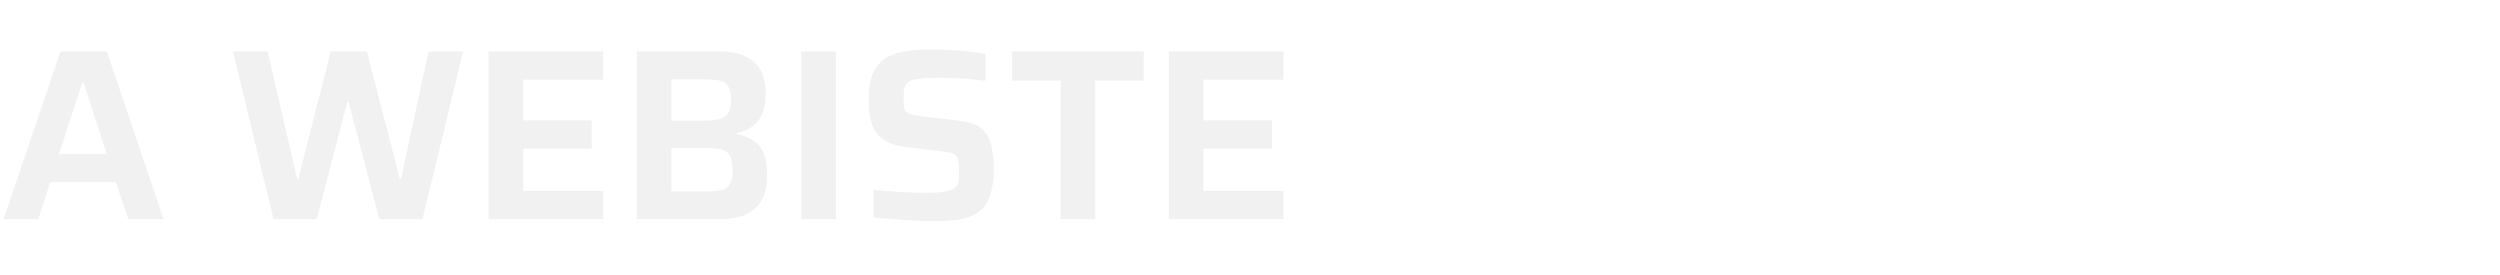
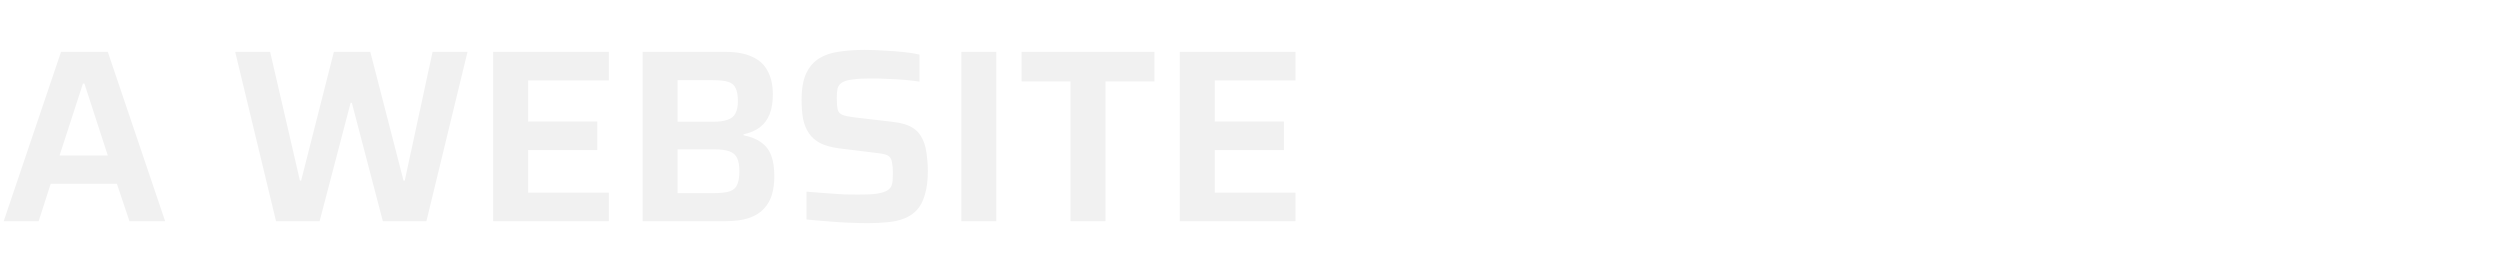
- <svg xmlns="http://www.w3.org/2000/svg" width="1620" height="178" viewBox="0 0 1620 178" fill="none">
-   <path d="M2.37 142L39.184 33.296H69.204L106.018 142H83.108L75.05 117.984H32.548L24.806 142H2.37ZM38.236 99.814H69.204L54.194 53.678H53.246L38.236 99.814ZM177.216 142L150.988 33.296H173.424L192.542 115.93H193.332L214.346 33.296H237.73L259.06 115.93H259.85L277.704 33.296H300.14L273.754 142H245.788L225.88 66.002H225.09L205.182 142H177.216ZM316.612 142V33.296H390.872V51.624H339.048V78.01H383.446V96.338H339.048V123.672H390.872V142H316.612ZM412.585 142V33.296H465.673C472.73 33.296 478.471 34.349 482.895 36.456C487.424 38.457 490.742 41.512 492.849 45.62C495.061 49.623 496.167 54.626 496.167 60.63C496.167 65.581 495.482 69.794 494.113 73.27C492.744 76.746 490.69 79.537 487.951 81.644C485.212 83.751 481.684 85.278 477.365 86.226V86.858C482.21 87.806 486.055 89.386 488.899 91.598C491.848 93.705 493.955 96.549 495.219 100.13C496.483 103.606 497.115 107.977 497.115 113.244C497.115 117.563 496.588 121.513 495.535 125.094C494.482 128.57 492.744 131.572 490.321 134.1C488.004 136.628 484.844 138.577 480.841 139.946C476.838 141.315 471.835 142 465.831 142H412.585ZM435.021 123.988H458.405C462.618 123.988 465.936 123.619 468.359 122.882C470.782 122.039 472.414 120.617 473.257 118.616C474.205 116.509 474.679 113.613 474.679 109.926C474.679 106.345 474.205 103.553 473.257 101.552C472.309 99.445 470.624 97.971 468.201 97.128C465.884 96.285 462.618 95.864 458.405 95.864H435.021V123.988ZM435.021 78.168H457.615C461.618 78.168 464.778 77.747 467.095 76.904C469.518 76.061 471.203 74.692 472.151 72.796C473.204 70.795 473.731 68.214 473.731 65.054C473.731 61.367 473.257 58.576 472.309 56.68C471.466 54.679 469.886 53.309 467.569 52.572C465.357 51.835 462.039 51.466 457.615 51.466H435.021V78.168ZM519.204 142V33.296H541.64V142H519.204ZM605.735 143.264C601.732 143.264 597.308 143.159 592.463 142.948C587.723 142.737 583.088 142.421 578.559 142C574.03 141.684 569.869 141.315 566.077 140.894V123.04C569.974 123.356 573.924 123.672 577.927 123.988C582.035 124.304 585.932 124.567 589.619 124.778C593.306 124.883 596.466 124.936 599.099 124.936C604.471 124.936 608.632 124.725 611.581 124.304C614.53 123.777 616.742 123.04 618.217 122.092C619.376 121.249 620.166 120.354 620.587 119.406C621.008 118.353 621.272 117.141 621.377 115.772C621.482 114.297 621.535 112.665 621.535 110.874C621.535 108.451 621.377 106.45 621.061 104.87C620.85 103.29 620.429 102.079 619.797 101.236C619.165 100.288 618.112 99.603 616.637 99.182C615.268 98.761 613.477 98.445 611.265 98.234L586.933 95.232C582.088 94.6 578.085 93.494 574.925 91.914C571.87 90.334 569.448 88.227 567.657 85.594C565.866 82.961 564.602 79.853 563.865 76.272C563.233 72.691 562.917 68.635 562.917 64.106C562.917 56.943 563.918 51.255 565.919 47.042C567.92 42.829 570.712 39.616 574.293 37.404C577.98 35.192 582.298 33.77 587.249 33.138C592.2 32.401 597.572 32.032 603.365 32.032C607.578 32.032 611.897 32.19 616.321 32.506C620.745 32.717 624.906 33.033 628.803 33.454C632.7 33.875 635.966 34.402 638.599 35.034V52.414C635.966 51.993 632.911 51.624 629.435 51.308C625.959 50.992 622.325 50.781 618.533 50.676C614.741 50.465 611.16 50.36 607.789 50.36C602.838 50.36 598.888 50.571 595.939 50.992C593.095 51.308 590.883 51.887 589.303 52.73C587.512 53.783 586.406 55.153 585.985 56.838C585.669 58.523 585.511 60.63 585.511 63.158C585.511 66.318 585.722 68.741 586.143 70.426C586.564 72.006 587.565 73.112 589.145 73.744C590.725 74.376 593.2 74.903 596.571 75.324L620.903 78.168C623.852 78.484 626.591 79.011 629.119 79.748C631.647 80.485 633.912 81.644 635.913 83.224C637.914 84.804 639.547 87.016 640.811 89.86C641.548 91.335 642.128 93.073 642.549 95.074C642.97 96.97 643.286 99.129 643.497 101.552C643.813 103.975 643.971 106.661 643.971 109.61C643.971 115.719 643.339 120.828 642.075 124.936C640.916 129.044 639.231 132.309 637.019 134.732C634.807 137.155 632.068 138.998 628.803 140.262C625.643 141.526 622.114 142.316 618.217 142.632C614.32 143.053 610.159 143.264 605.735 143.264ZM687.281 142V52.256H655.839V33.296H741.159V52.256H709.717V142H687.281ZM757.438 142V33.296H831.698V51.624H779.874V78.01H824.272V96.338H779.874V123.672H831.698V142H757.438Z" fill="#F1F1F1" />
+ <svg xmlns="http://www.w3.org/2000/svg" width="1605" height="174" viewBox="0 0 1605 174" fill="none">
+   <path d="M2.37 142L39.184 33.296H69.204L106.018 142H83.108L75.05 117.984H32.548L24.806 142H2.37ZM38.236 99.814H69.204L54.194 53.678H53.246L38.236 99.814ZM177.216 142L150.988 33.296H173.424L192.542 115.93H193.332L214.346 33.296H237.73L259.06 115.93H259.85L277.704 33.296H300.14L273.754 142H245.788L225.88 66.002H225.09L205.182 142H177.216ZM316.612 142V33.296H390.872V51.624H339.048V78.01H383.446V96.338H339.048V123.672H390.872V142H316.612ZM412.585 142V33.296H465.673C472.73 33.296 478.471 34.349 482.895 36.456C487.424 38.457 490.742 41.512 492.849 45.62C495.061 49.623 496.167 54.626 496.167 60.63C496.167 65.581 495.482 69.794 494.113 73.27C492.744 76.746 490.69 79.537 487.951 81.644C485.212 83.751 481.684 85.278 477.365 86.226V86.858C482.21 87.806 486.055 89.386 488.899 91.598C491.848 93.705 493.955 96.549 495.219 100.13C496.483 103.606 497.115 107.977 497.115 113.244C497.115 117.563 496.588 121.513 495.535 125.094C494.482 128.57 492.744 131.572 490.321 134.1C488.004 136.628 484.844 138.577 480.841 139.946C476.838 141.315 471.835 142 465.831 142H412.585ZM435.021 123.988H458.405C462.618 123.988 465.936 123.619 468.359 122.882C470.782 122.039 472.414 120.617 473.257 118.616C474.205 116.509 474.679 113.613 474.679 109.926C474.679 106.345 474.205 103.553 473.257 101.552C472.309 99.445 470.624 97.971 468.201 97.128C465.884 96.285 462.618 95.864 458.405 95.864H435.021V123.988ZM435.021 78.168H457.615C461.618 78.168 464.778 77.747 467.095 76.904C469.518 76.061 471.203 74.692 472.151 72.796C473.204 70.795 473.731 68.214 473.731 65.054C473.731 61.367 473.257 58.576 472.309 56.68C471.466 54.679 469.886 53.309 467.569 52.572C465.357 51.835 462.039 51.466 457.615 51.466H435.021V78.168ZM557.44 143.264C553.437 143.264 549.013 143.159 544.168 142.948C539.428 142.737 534.793 142.421 530.264 142C525.735 141.684 521.574 141.315 517.782 140.894V123.04C521.679 123.356 525.629 123.672 529.632 123.988C533.74 124.304 537.637 124.567 541.324 124.778C545.011 124.883 548.171 124.936 550.804 124.936C556.176 124.936 560.337 124.725 563.286 124.304C566.235 123.777 568.447 123.04 569.922 122.092C571.081 121.249 571.871 120.354 572.292 119.406C572.713 118.353 572.977 117.141 573.082 115.772C573.187 114.297 573.24 112.665 573.24 110.874C573.24 108.451 573.082 106.45 572.766 104.87C572.555 103.29 572.134 102.079 571.502 101.236C570.87 100.288 569.817 99.603 568.342 99.182C566.973 98.761 565.182 98.445 562.97 98.234L538.638 95.232C533.793 94.6 529.79 93.494 526.63 91.914C523.575 90.334 521.153 88.227 519.362 85.594C517.571 82.961 516.307 79.853 515.57 76.272C514.938 72.691 514.622 68.635 514.622 64.106C514.622 56.943 515.623 51.255 517.624 47.042C519.625 42.829 522.417 39.616 525.998 37.404C529.685 35.192 534.003 33.77 538.954 33.138C543.905 32.401 549.277 32.032 555.07 32.032C559.283 32.032 563.602 32.19 568.026 32.506C572.45 32.717 576.611 33.033 580.508 33.454C584.405 33.875 587.671 34.402 590.304 35.034V52.414C587.671 51.993 584.616 51.624 581.14 51.308C577.664 50.992 574.03 50.781 570.238 50.676C566.446 50.465 562.865 50.36 559.494 50.36C554.543 50.36 550.593 50.571 547.644 50.992C544.8 51.308 542.588 51.887 541.008 52.73C539.217 53.783 538.111 55.153 537.69 56.838C537.374 58.523 537.216 60.63 537.216 63.158C537.216 66.318 537.427 68.741 537.848 70.426C538.269 72.006 539.27 73.112 540.85 73.744C542.43 74.376 544.905 74.903 548.276 75.324L572.608 78.168C575.557 78.484 578.296 79.011 580.824 79.748C583.352 80.485 585.617 81.644 587.618 83.224C589.619 84.804 591.252 87.016 592.516 89.86C593.253 91.335 593.833 93.073 594.254 95.074C594.675 96.97 594.991 99.129 595.202 101.552C595.518 103.975 595.676 106.661 595.676 109.61C595.676 115.719 595.044 120.828 593.78 124.936C592.621 129.044 590.936 132.309 588.724 134.732C586.512 137.155 583.773 138.998 580.508 140.262C577.348 141.526 573.819 142.316 569.922 142.632C566.025 143.053 561.864 143.264 557.44 143.264ZM617.183 142V33.296H639.619V142H617.183ZM687.281 142V52.256H655.839V33.296H741.159V52.256H709.717V142H687.281ZM757.438 142V33.296H831.698V51.624H779.874V78.01H824.272V96.338H779.874V123.672H831.698V142H757.438Z" fill="#F1F1F1" />
</svg>
